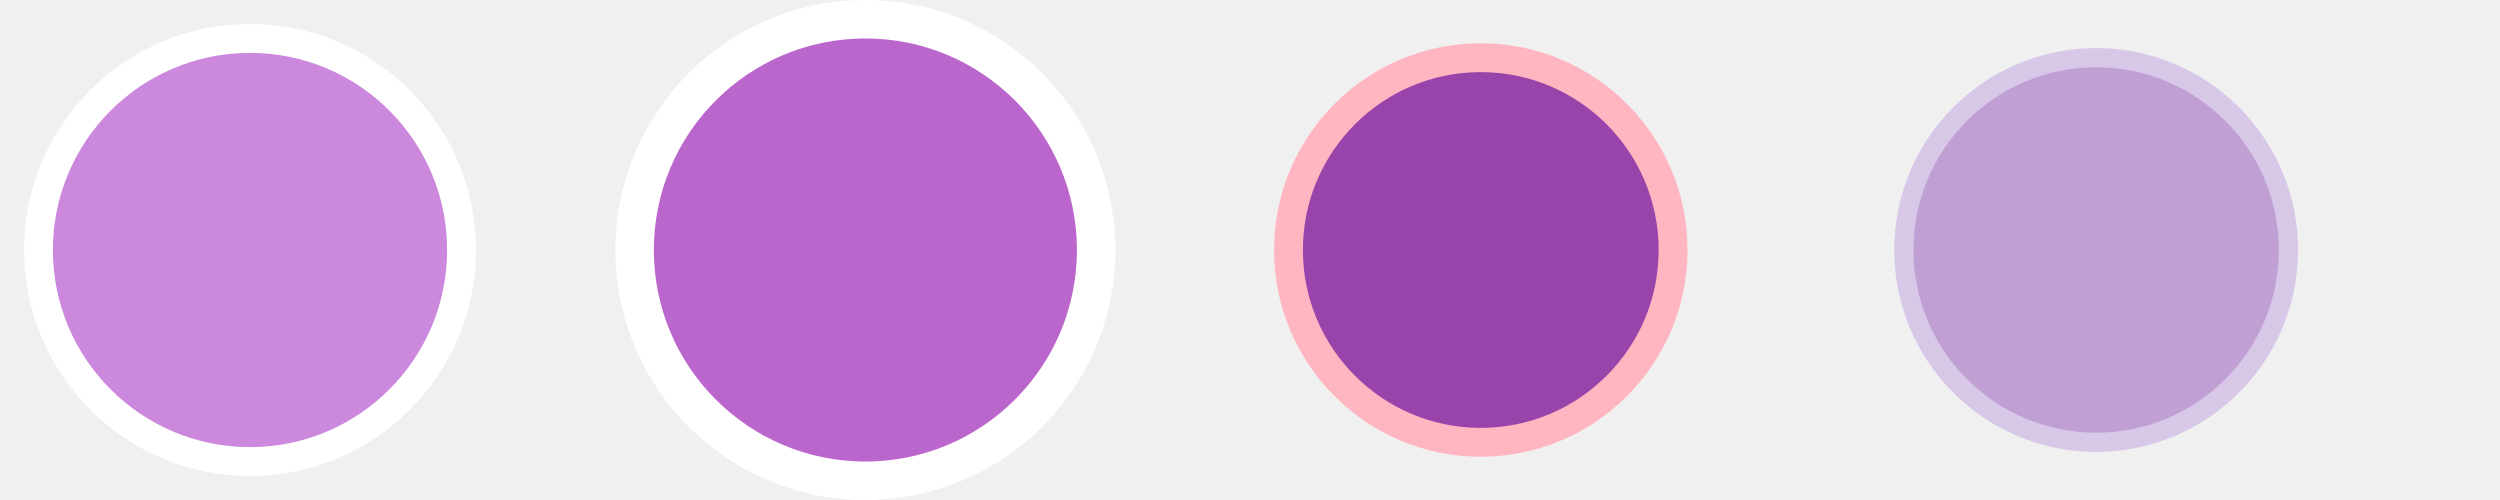
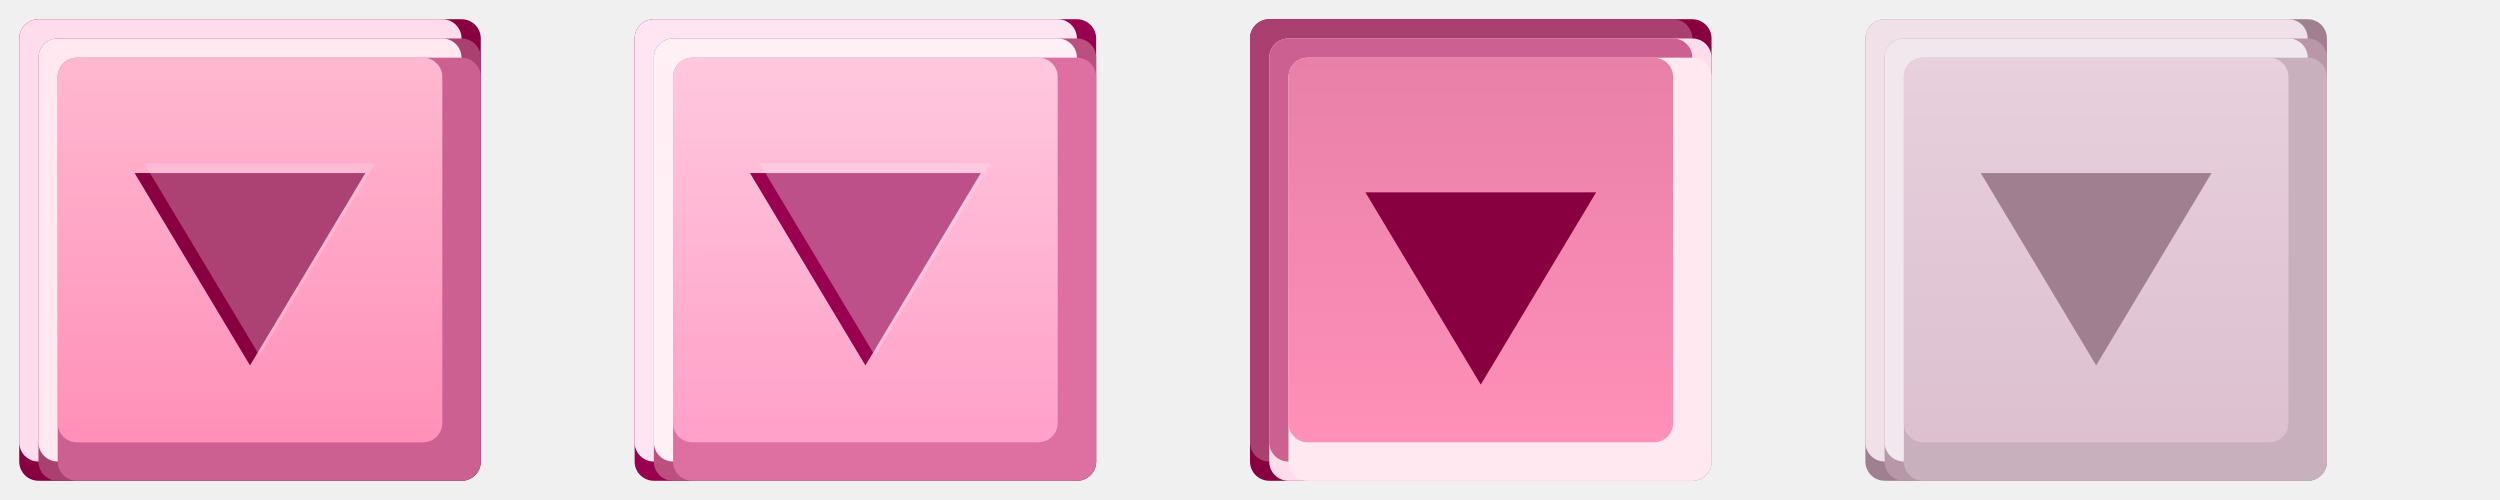
<svg xmlns="http://www.w3.org/2000/svg" width="130" height="26" viewBox="0 0 130 26" version="1.1">
+   <defs>
+     <linearGradient id="btnFace" x1="0" y1="0" x2="0" y2="1">
+       <stop offset="0%" stop-color="#ffb8d0" />
+       <stop offset="100%" stop-color="#ff90b8" />
+     </linearGradient>
+     <linearGradient id="btnFaceHover" x1="0" y1="0" x2="0" y2="1">
+       <stop offset="0%" stop-color="#ffc8dd" />
+       <stop offset="100%" stop-color="#ffa0c8" />
+     </linearGradient>
+     <linearGradient id="btnFacePressed" x1="0" y1="0" x2="0" y2="1">
+       <stop offset="0%" stop-color="#e880a8" />
+       <stop offset="100%" stop-color="#ff90b8" />
+     </linearGradient>
+     <linearGradient id="btnFaceInactive" x1="0" y1="0" x2="0" y2="1">
+       <stop offset="0%" stop-color="#e8d0dc" />
+       <stop offset="100%" stop-color="#dcc0d0" />
+     </linearGradient>
+   </defs>
  <g id="center">
-     <circle cx="13" cy="13" r="11" style="fill:#cc88dd;fill-opacity:1;stroke:#ffffff;stroke-width:1.5" />
+     <rect x="1" y="1" width="24" height="24" rx="1" fill="#880040" />
+     <rect x="1" y="1" width="23" height="23" rx="1" fill="#ffdcec" />
+     <rect x="2" y="2" width="23" height="23" rx="1" fill="#aa4070" />
+     <rect x="2" y="2" width="22" height="22" rx="1" fill="#ffe8f0" />
+     <rect x="3" y="3" width="22" height="22" rx="1" fill="#cc6090" />
+     <rect x="3" y="3" width="20" height="20" rx="1" fill="url(#btnFace)" />
+     <polygon points="13,19 7,9 19,9" fill="#880040" />
+     <polygon points="13.5,18.5 7.5,8.5 19.5,8.5" fill="#ffdcec" opacity="0.3" />
  </g>
  <g id="hover-center">
-     <circle cx="45" cy="13" r="12" style="fill:#bb66cc;fill-opacity:1;stroke:#ffffff;stroke-width:2" />
+     <rect x="33" y="1" width="24" height="24" rx="1" fill="#990050" />
+     <rect x="33" y="1" width="23" height="23" rx="1" fill="#ffe4f2" />
+     <rect x="34" y="2" width="23" height="23" rx="1" fill="#bb5080" />
+     <rect x="34" y="2" width="22" height="22" rx="1" fill="#fff0f5" />
+     <rect x="35" y="3" width="22" height="22" rx="1" fill="#dd70a0" />
+     <rect x="35" y="3" width="20" height="20" rx="1" fill="url(#btnFaceHover)" />
+     <polygon points="45,19 39,9 51,9" fill="#990050" />
+     <polygon points="45.5,18.5 39.5,8.5 51.5,8.5" fill="#ffe4f2" opacity="0.35" />
  </g>
  <g id="pressed-center">
-     <circle cx="77" cy="13" r="10" style="fill:#9944aa;fill-opacity:1;stroke:#ffb6c1;stroke-width:1.5" />
+     <rect x="65" y="1" width="24" height="24" rx="1" fill="#880040" />
+     <rect x="65" y="1" width="23" height="23" rx="1" fill="#aa4070" />
+     <rect x="66" y="2" width="23" height="23" rx="1" fill="#ffdcec" />
+     <rect x="66" y="2" width="22" height="22" rx="1" fill="#cc6090" />
+     <rect x="67" y="3" width="22" height="22" rx="1" fill="#ffe8f0" />
+     <rect x="67" y="3" width="20" height="20" rx="1" fill="url(#btnFacePressed)" />
+     <polygon points="77,20 71,10 83,10" fill="#880040" />
  </g>
  <g id="deactivated-center">
-     <circle cx="109" cy="13" r="10" style="fill:#c0a0d4;fill-opacity:1;stroke:#d8c8e8;stroke-width:1" />
+     <rect x="97" y="1" width="24" height="24" rx="1" fill="#a08090" />
+     <rect x="97" y="1" width="23" height="23" rx="1" fill="#f0e0e8" />
+     <rect x="98" y="2" width="23" height="23" rx="1" fill="#b898a8" />
+     <rect x="98" y="2" width="22" height="22" rx="1" fill="#f0e8ec" />
+     <rect x="99" y="3" width="22" height="22" rx="1" fill="#c8b0bc" />
+     <rect x="99" y="3" width="20" height="20" rx="1" fill="url(#btnFaceInactive)" />
+     <polygon points="109,19 103,9 115,9" fill="#a08090" />
  </g>
</svg>
